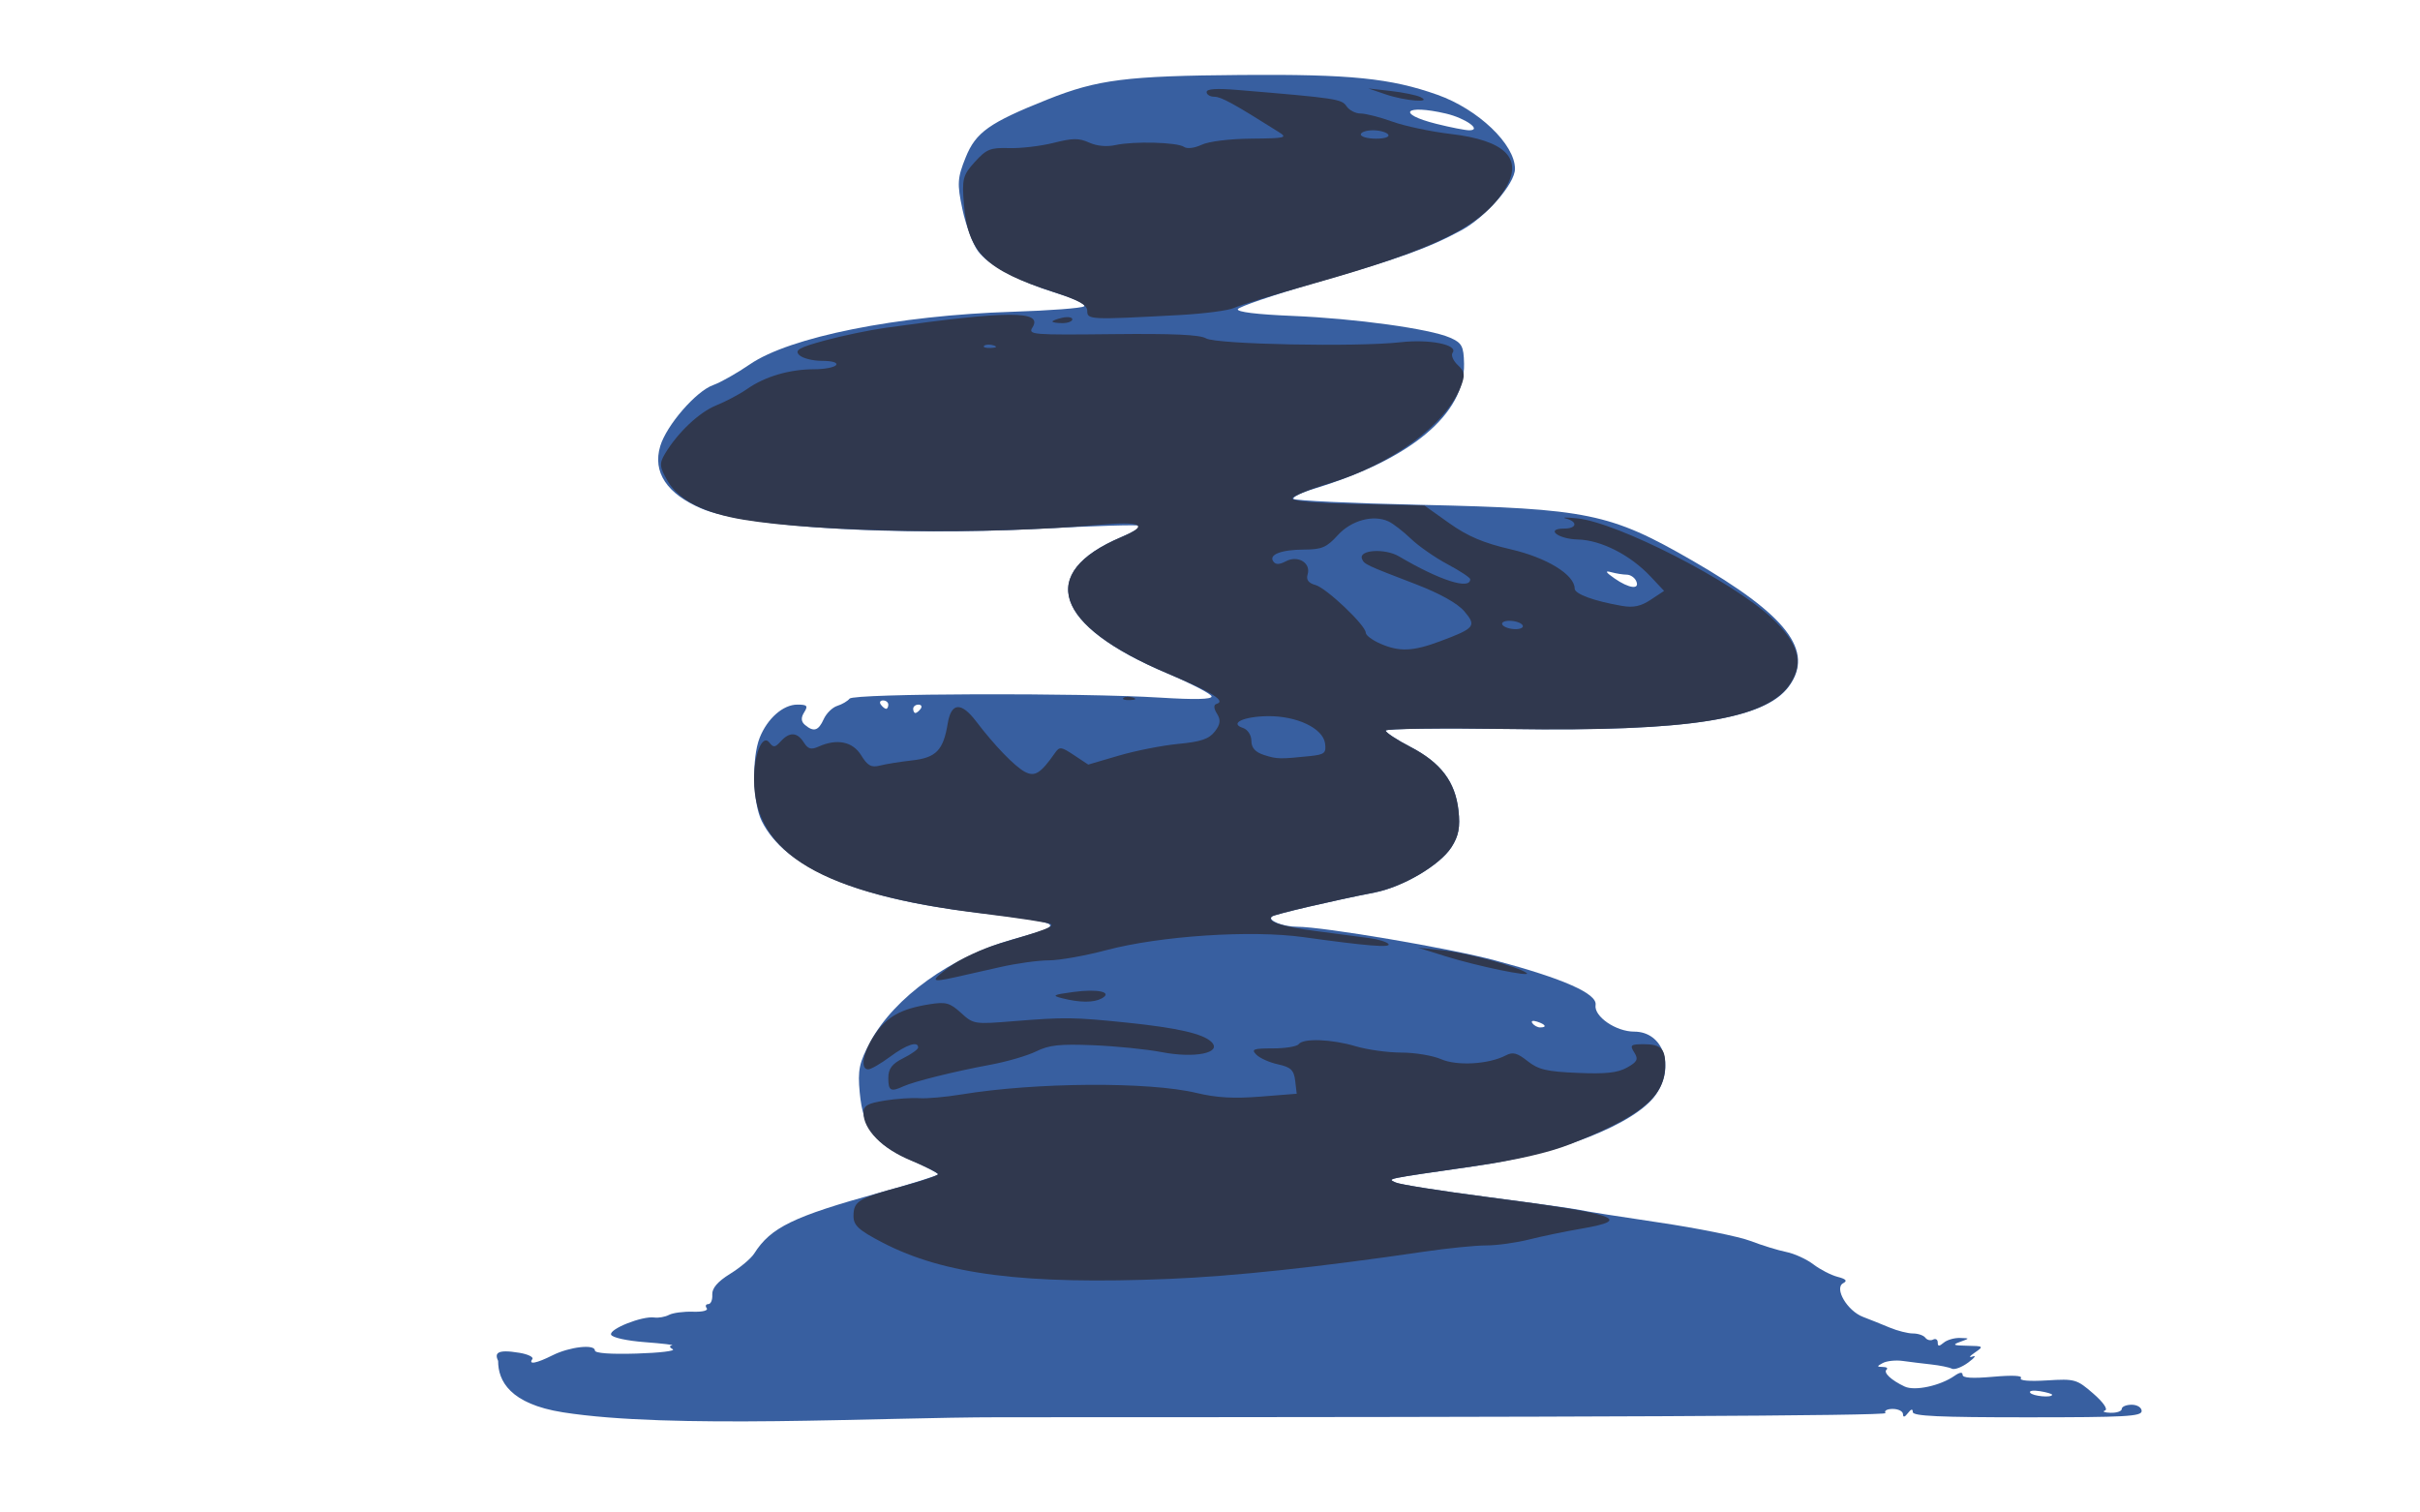
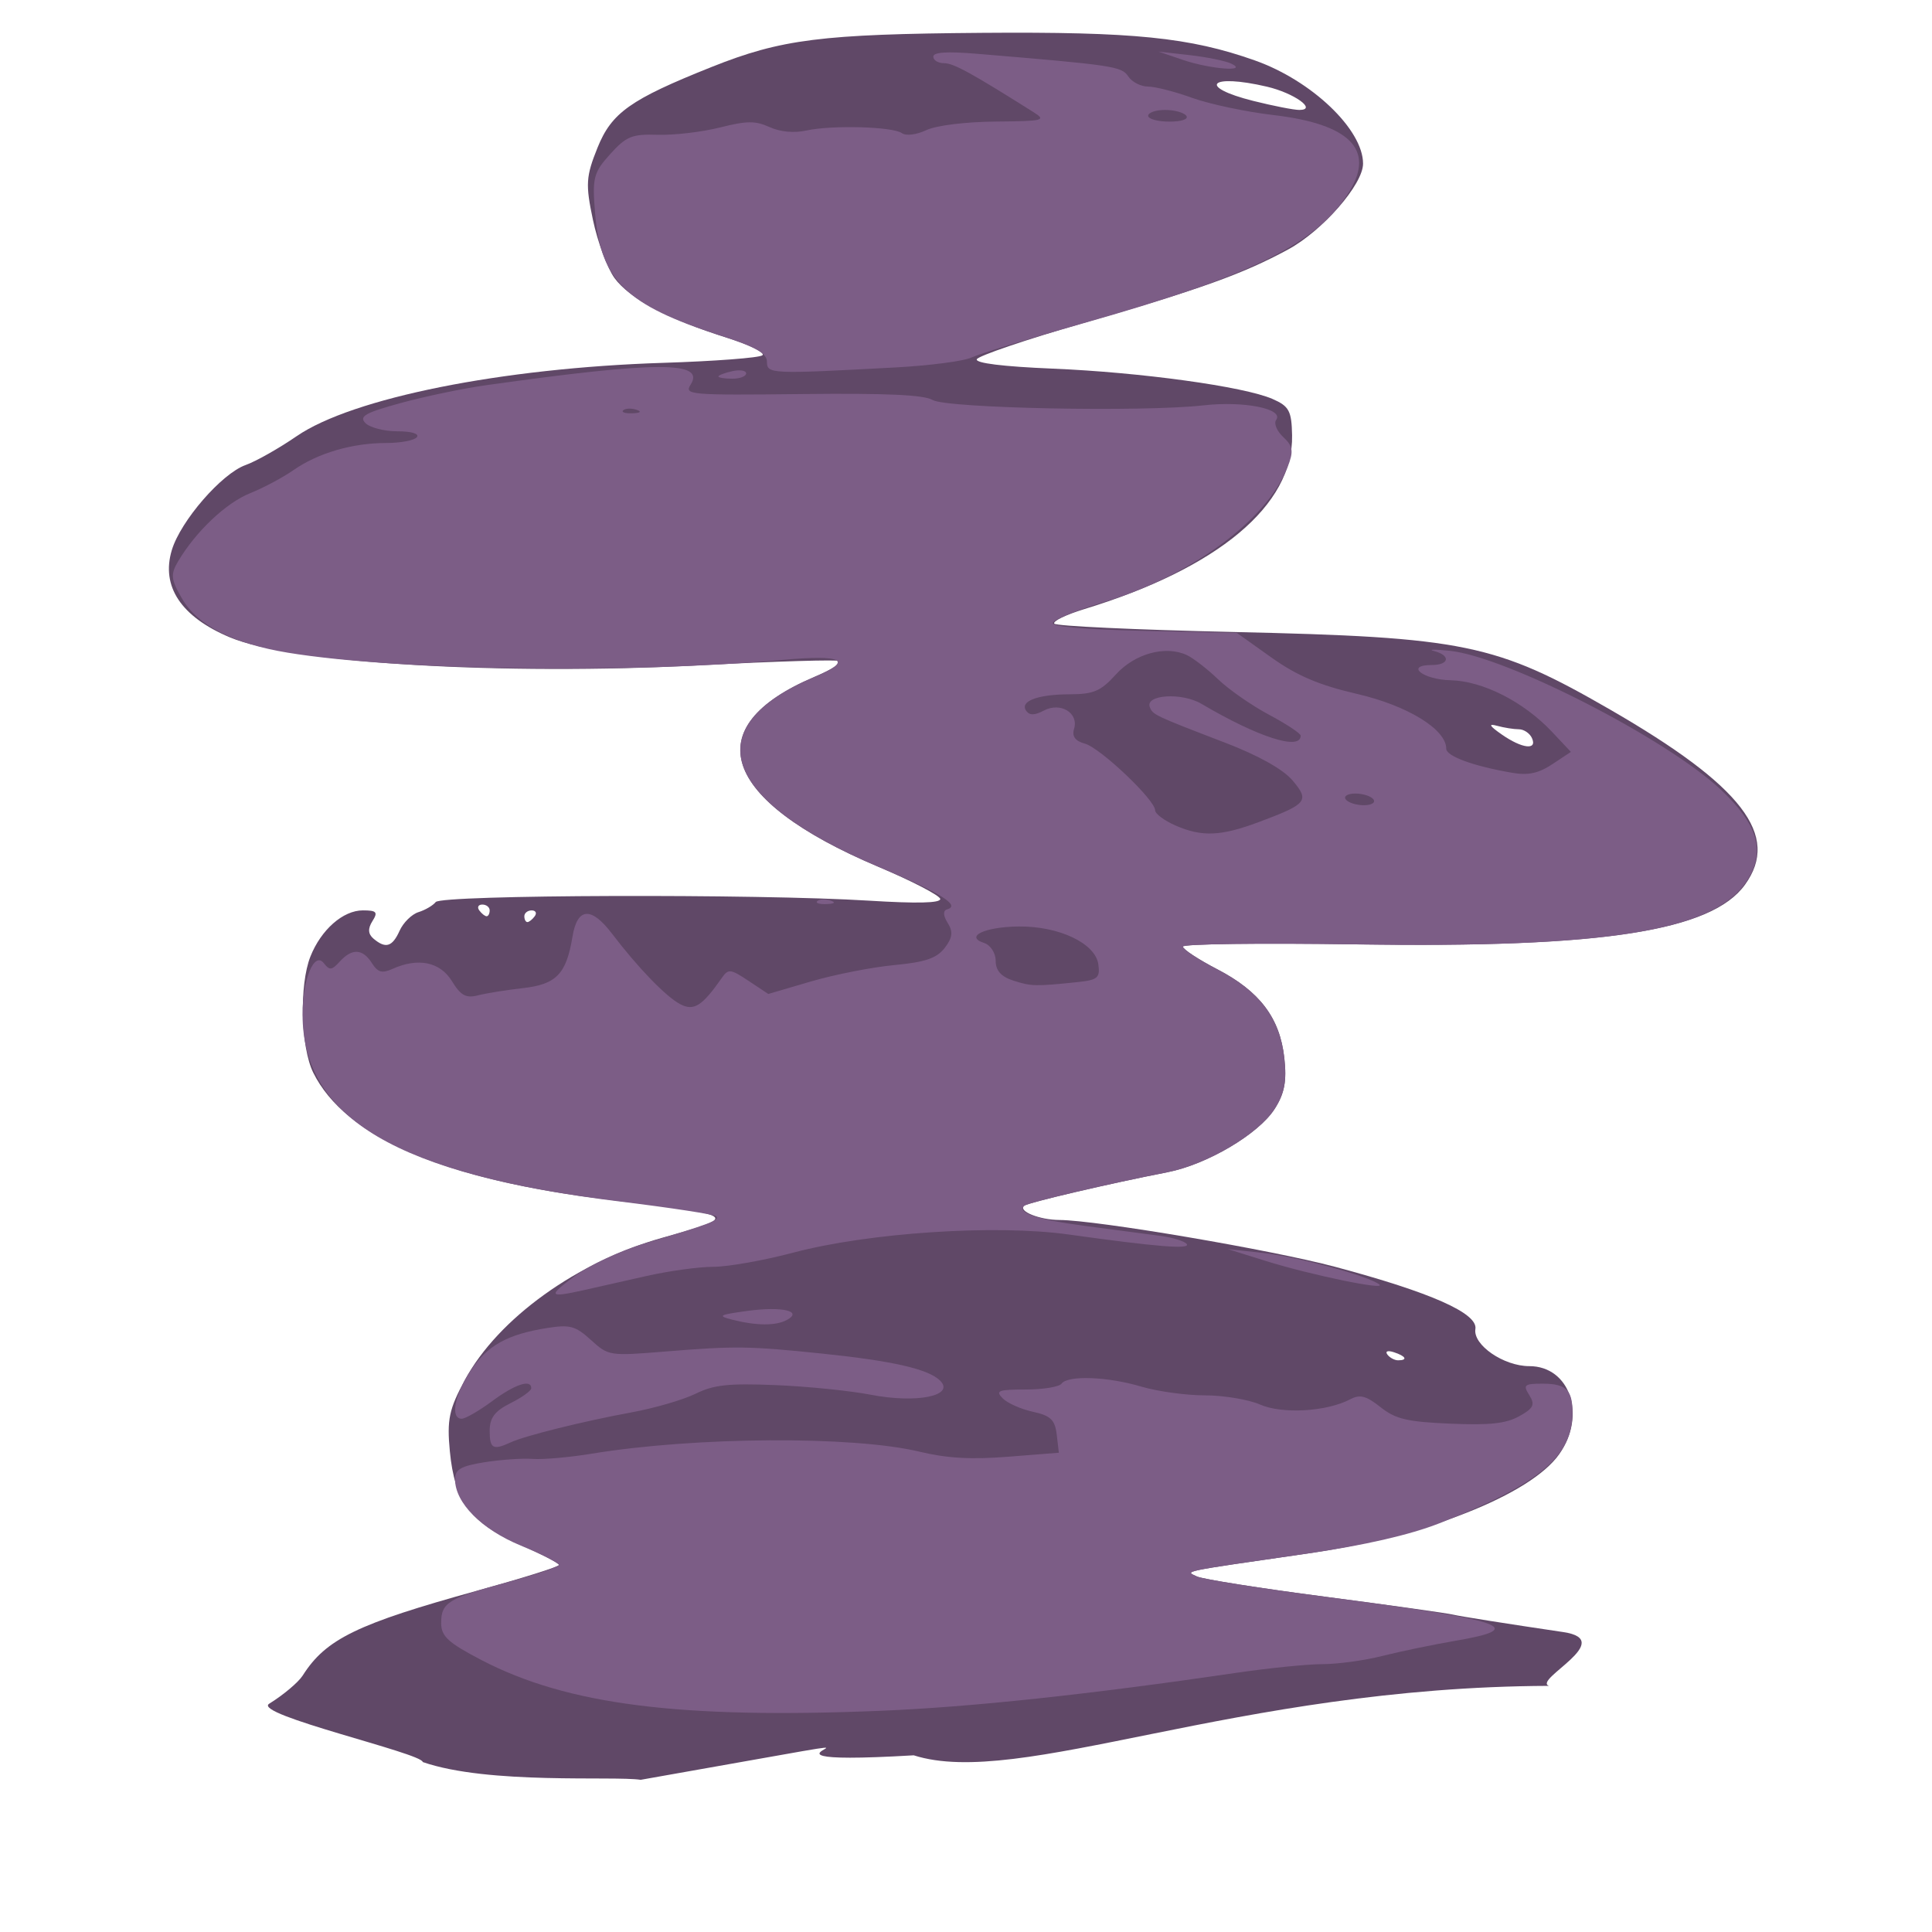
- <svg xmlns="http://www.w3.org/2000/svg" version="1.1" id="svg2" width="626" height="391" viewBox="0 0 626 391">
-   <defs id="defs6" />
-   <g id="g12" transform="matrix(-1.28655,0,0,1.084464,553.997,-57.39408)">
-     <path style="fill:#385fa0" d="m 0,389.5 c 0,-0.833 0.889,-1.5 2,-1.5 1.1,0 2,0.45 2,1 0,0.55 1.012,0.964 2.25,0.921 1.238,-0.043 1.743,-0.287 1.124,-0.542 -0.651,-0.268 0.338,-1.971 2.343,-4.035 3.335,-3.434 3.693,-3.555 9.317,-3.148 3.622,0.262 5.621,0.054 5.25,-0.545 -0.377,-0.61 1.679,-0.73 5.559,-0.325 C 34.066,381.767 36,381.622 36,380.862 c 0,-0.713 0.576,-0.629 1.616,0.234 2.878,2.388 7.999,3.698 10.032,2.565 2.704,-1.507 4.348,-3.333 3.638,-4.043 -0.34,-0.34 0.018,-0.626 0.798,-0.634 1.197,-0.013 1.191,-0.158 -0.036,-0.934 -0.799,-0.506 -2.599,-0.729 -4,-0.498 -1.401,0.232 -3.982,0.609 -5.736,0.838 -1.754,0.229 -3.619,0.682 -4.146,1.008 -0.526,0.325 -2.017,-0.34 -3.311,-1.479 C 33.559,376.779 33.175,376.14 34,376.498 c 0.825,0.358 0.626,-0.058 -0.441,-0.924 -1.855,-1.505 -1.789,-1.577 1.5,-1.644 2.833,-0.058 3.087,-0.222 1.441,-0.93 -1.98,-0.851 -1.98,-0.86 0.05,-0.93 1.127,-0.039 2.59,0.47 3.25,1.13 0.933,0.933 1.2,0.92 1.2,-0.059 0,-0.692 0.419,-1 0.931,-0.684 0.512,0.316 1.214,0.118 1.559,-0.441 C 43.835,371.457 44.955,371 45.978,371 c 1.023,0 3.134,-0.633 4.691,-1.407 1.557,-0.774 3.969,-1.922 5.359,-2.55 3.17,-1.433 5.858,-6.876 3.972,-8.042 -0.889,-0.55 -0.558,-0.995 1.118,-1.503 1.31,-0.397 3.507,-1.738 4.882,-2.981 1.375,-1.242 3.834,-2.575 5.465,-2.961 1.631,-0.386 4.861,-1.566 7.178,-2.621 2.317,-1.056 10.634,-3.045 18.482,-4.422 7.848,-1.377 14.968,-2.712 15.822,-2.967 0.854,-0.255 9.194,-1.643 18.533,-3.084 9.339,-1.441 17.657,-2.999 18.486,-3.462 1.727,-0.966 2.651,-0.739 -15.965,-3.931 C 117.074,328.167 101.797,321.005 97.685,314.044 93.75,307.382 96.165,299 102.02,299 c 3.703,0 8.149,-3.636 7.774,-6.358 -0.37,-2.69 6.416,-6.26 20.205,-10.631 9.22,-2.922 34.388,-7.996 39.817,-8.027 2.864,-0.016 5.989,-1.512 5.073,-2.428 -0.543,-0.543 -12.311,-3.814 -20.652,-5.74 -5.705,-1.317 -13.131,-6.509 -15.471,-10.817 -1.439,-2.648 -1.781,-4.782 -1.405,-8.768 0.646,-6.843 3.55,-11.391 9.684,-15.165 2.725,-1.677 4.954,-3.42 4.954,-3.874 0,-0.454 -11.202,-0.626 -24.894,-0.381 -35.503,0.635 -51.348,-2.241 -56.2,-10.198 -5.142,-8.432 0.379,-16.931 19.493,-30.01 16.446,-11.253 21.031,-12.371 54.392,-13.256 13.91,-0.369 25.5,-1.01 25.756,-1.424 0.256,-0.414 -1.675,-1.529 -4.291,-2.477 -19.351,-7.014 -30.211,-17.779 -30.016,-29.753 0.068,-4.195 0.428,-4.988 2.829,-6.229 4.112,-2.127 18.974,-4.558 31.717,-5.188 7.167,-0.355 11.159,-0.939 10.938,-1.602 -0.191,-0.574 -7.07,-3.353 -15.286,-6.176 -17.2,-5.91 -23.059,-8.405 -29.616,-12.612 C 131.846,104.693 126,96.756 126,93.193 c 0,-5.84 7.394,-14.212 15.597,-17.661 9.411,-3.957 17.491,-4.926 39.384,-4.726 23.158,0.212 28.948,1.08 39.019,5.85 11.703,5.543 14.405,7.811 16.441,13.803 1.675,4.928 1.747,6.28 0.658,12.373 -0.672,3.763 -2.067,8.229 -3.098,9.925 -2.143,3.524 -7.883,7.135 -16.344,10.282 -3.214,1.195 -5.464,2.526 -5,2.957 0.464,0.431 6.918,1.012 14.343,1.291 23.203,0.872 44.822,6.007 52.85,12.553 2.558,2.086 5.871,4.307 7.363,4.937 3.446,1.454 9.372,9.558 10.642,14.554 1.581,6.215 -1.33,11.416 -8.355,14.925 -8.869,4.431 -39.297,6.581 -67.819,4.79 -10.9,-0.684 -20.056,-1.006 -20.347,-0.716 -0.291,0.291 1.428,1.509 3.819,2.708 17.013,8.531 13.498,21.084 -9.08,32.423 -4.99,2.506 -9.073,5.023 -9.073,5.592 0,0.696 3.361,0.788 10.25,0.281 16.188,-1.193 61.7,-1.02 62.536,0.236 0.393,0.59 1.508,1.366 2.479,1.724 0.971,0.358 2.197,1.788 2.725,3.177 1.055,2.775 2.011,3.124 3.763,1.372 0.793,-0.793 0.845,-1.729 0.165,-3 -0.831,-1.553 -0.613,-1.847 1.372,-1.847 2.864,0 6.033,3.306 7.571,7.899 1.627,4.857 1.406,15.525 -0.412,19.883 -4.595,11.016 -18.942,18.354 -42.449,21.711 -19.077,2.724 -19.17,2.8 -8,6.506 12.371,4.104 23.771,13.825 28.579,24.369 2.282,5.004 2.601,6.801 2.167,12.204 -0.687,8.556 -3.011,12.25 -10.022,15.928 -3.145,1.65 -5.72,3.24 -5.722,3.533 -0.002,0.293 5.285,2.264 11.747,4.381 17.376,5.691 21.878,8.286 25.224,14.539 0.621,1.161 2.798,3.334 4.837,4.829 2.508,1.839 3.668,3.447 3.585,4.969 -0.068,1.238 0.292,2.25 0.799,2.25 0.507,0 0.652,0.437 0.322,0.971 -0.348,0.563 0.822,0.918 2.784,0.844 1.861,-0.07 4.017,0.269 4.791,0.754 0.774,0.485 2.107,0.766 2.963,0.626 2.44,-0.4 9.127,2.755 8.685,4.097 -0.227,0.69 -3.151,1.455 -6.819,1.785 -3.532,0.318 -5.972,0.662 -5.422,0.765 0.581,0.109 0.518,0.496 -0.151,0.923 -0.633,0.404 2.63,0.868 7.25,1.032 5.32,0.188 8.401,-0.083 8.401,-0.739 0,-1.565 5.107,-0.876 8.5,1.146 3.246,1.935 4.94,2.316 4.075,0.917 -0.299,-0.483 0.856,-1.158 2.566,-1.5 4.888,-0.978 4.948,0.276 4.312,1.932 0.016,4.735 -2.365,10.268 -13.037,12.261 -21.709,4.053 -63.32,1.174 -87.971,1.174 -118.094,-3e-4 -178.347,-0.337 -177.941,-0.995 C 51.842,389.447 51.191,389 50.059,389 c -1.132,0 -2.066,0.562 -2.074,1.25 C 47.974,391.083 47.646,391 47,390 46.354,389 46.026,388.917 46.015,389.75 46.004,390.713 40.725,391 23,391 3.222,391 0,390.79 0,389.5 Z m 22.411,-4.356 c 0.291,-0.471 -0.583,-0.643 -1.941,-0.383 C 19.111,385.021 18,385.406 18,385.617 c 0,0.774 3.899,0.356 4.411,-0.472 z M 122.493,297.011 c 0.35,-0.567 -0.051,-0.735 -0.941,-0.393 -1.732,0.665 -2.049,1.382 -0.611,1.382 0.518,0 1.216,-0.445 1.552,-0.989 z M 247,222 c 0,-0.55 -0.477,-1 -1.059,-1 -0.582,0 -0.781,0.45 -0.441,1 0.34,0.55 0.816,1 1.059,1 0.243,0 0.441,-0.45 0.441,-1 z m 6.5,-1 c 0.34,-0.55 0.141,-1 -0.441,-1 -0.582,0 -1.059,0.45 -1.059,1 0,0.55 0.198,1 0.441,1 0.243,0 0.719,-0.45 1.059,-1 z M 106,190.885 c 1.785,-1.479 1.976,-1.901 0.668,-1.478 -1.007,0.326 -2.422,0.593 -3.143,0.593 -0.721,0 -1.57,0.675 -1.887,1.5 -0.819,2.135 1.423,1.819 4.362,-0.615 z M 141.819,82.461 c 8.179,-2.429 6.322,-4.739 -1.96,-2.439 C 135.935,81.113 132.55,84 135.196,84 c 0.793,0 3.773,-0.692 6.622,-1.539 z" id="path16" />
-     <path style="fill:#30384e" d="M 195.5,357.982 C 182.572,357.353 165.476,355.186 144.27,351.488 139.577,350.67 133.969,350 131.807,350 c -2.162,0 -6.041,-0.633 -8.619,-1.406 -2.578,-0.773 -7.275,-1.93 -10.438,-2.572 -10.738,-2.177 -7.455,-3.501 18.729,-7.553 9.339,-1.445 17.657,-3.006 18.486,-3.47 1.727,-0.966 2.651,-0.739 -15.965,-3.931 -8.227,-1.411 -14.722,-3.177 -19,-5.167 C 101.014,319.397 96.079,314.715 95.815,307.704 95.645,303.189 96.537,302 100.094,302 c 2.649,0 2.861,0.216 1.924,1.966 -0.869,1.624 -0.616,2.251 1.457,3.61 1.921,1.259 4.253,1.556 9.954,1.268 6.221,-0.314 7.873,-0.778 10.05,-2.824 2.08,-1.954 2.958,-2.228 4.352,-1.357 3.413,2.132 9.804,2.578 13.029,0.91 1.673,-0.865 5.257,-1.573 7.965,-1.573 2.708,0 6.837,-0.675 9.175,-1.5 4.872,-1.719 10.593,-1.968 11.5,-0.5 0.34,0.55 2.672,1 5.181,1 3.948,0 4.395,0.203 3.315,1.504 -0.687,0.827 -2.654,1.866 -4.372,2.308 -2.548,0.655 -3.181,1.376 -3.431,3.905 l -0.307,3.102 7.324,0.686 c 5.363,0.503 8.791,0.269 12.807,-0.872 9.603,-2.728 32.349,-2.558 47.275,0.353 3.185,0.621 7.01,1.023 8.5,0.893 1.49,-0.13 4.621,0.126 6.958,0.569 3.414,0.648 4.249,1.224 4.246,2.929 -0.007,4.015 -3.799,8.547 -9.485,11.336 -3.031,1.487 -5.512,2.971 -5.512,3.298 0,0.327 3.263,1.636 7.25,2.909 8.728,2.786 9.75,3.526 9.75,7.06 0,2.256 -1.021,3.366 -5.826,6.332 -12.395,7.651 -28.595,10.086 -57.674,8.671 z M 249,312.061 c -2.122,-1.162 -10.448,-3.615 -17.5,-5.156 -3.3,-0.721 -7.444,-2.153 -9.209,-3.183 -2.624,-1.531 -4.72,-1.8 -11.5,-1.478 -4.56,0.216 -10.766,0.961 -13.791,1.654 -6.606,1.514 -12.145,0.186 -10,-2.398 1.644,-1.981 6.823,-3.395 17,-4.643 10.616,-1.302 12.566,-1.333 22.666,-0.36 8.072,0.777 8.196,0.754 10.723,-1.972 2.233,-2.41 3.029,-2.67 6.299,-2.056 5.768,1.082 8.631,2.975 11.073,7.319 2.321,4.129 2.954,8.212 1.274,8.212 -0.531,0 -2.503,-1.35 -4.382,-3 C 248.341,302.092 246,301.175 246,302.784 c 0,0.431 1.35,1.582 3,2.557 2.252,1.331 3,2.506 3,4.716 0,3.061 -0.482,3.383 -3,2.005 z m -39.857,-20.952 c -2.407,-1.525 0.663,-2.37 5.678,-1.562 4.108,0.662 4.374,0.845 2.179,1.503 -3.491,1.046 -6.265,1.067 -7.857,0.058 z M 238.5,286.013 c -1.65,-0.43 -5.682,-1.509 -8.96,-2.398 C 226.262,282.727 221.854,282 219.744,282 c -2.11,0 -7.303,-1.091 -11.54,-2.425 -10.873,-3.423 -29.161,-4.856 -39.704,-3.11 -12.737,2.109 -17.644,2.579 -17.061,1.634 0.298,-0.483 2.009,-1.111 3.802,-1.396 1.793,-0.285 6.634,-1.043 10.759,-1.685 7.016,-1.091 10.058,-2.293 8.852,-3.498 -0.512,-0.512 -12.507,-3.83 -20.614,-5.702 -5.705,-1.317 -13.131,-6.509 -15.471,-10.817 -1.439,-2.648 -1.781,-4.782 -1.405,-8.768 0.646,-6.843 3.55,-11.391 9.684,-15.165 2.725,-1.677 4.954,-3.42 4.954,-3.874 0,-0.454 -11.202,-0.626 -24.894,-0.381 -36.513,0.653 -51.839,-2.305 -56.505,-10.906 -2.714,-5.001 -1.59,-9.589 3.823,-15.609 7.842,-8.722 30.912,-22.732 39.076,-23.729 2.2,-0.269 3.212,-0.248 2.25,0.045 -2.427,0.741 -2.197,2.388 0.333,2.388 3.919,0 1.308,2.498 -2.727,2.61 -4.64,0.128 -10.536,3.684 -14.596,8.804 l -2.741,3.456 2.675,2.104 c 1.979,1.556 3.473,1.942 5.741,1.483 5.627,-1.14 9.566,-2.845 9.566,-4.142 0,-3.303 5.586,-7.371 12.861,-9.366 5.459,-1.497 8.653,-3.108 12.359,-6.234 l 4.998,-4.216 13.441,-0.349 c 8.656,-0.225 13.318,-0.717 13.097,-1.382 -0.189,-0.568 -3.474,-2.149 -7.3,-3.512 -12.608,-4.494 -23.534,-13.987 -26.552,-23.069 -0.915,-2.755 -0.815,-3.628 0.596,-5.187 0.933,-1.031 1.4,-2.353 1.038,-2.939 -1.174,-1.9 4.623,-3.288 10.462,-2.504 8.778,1.178 37.062,0.513 39.107,-0.92 1.258,-0.881 6.611,-1.169 18.82,-1.011 16.237,0.21 17.014,0.132 16.085,-1.603 -2.168,-4.051 4.754,-4.031 29.487,0.083 3.3,0.549 8.832,1.918 12.293,3.042 5.184,1.683 6.087,2.291 5.128,3.448 -0.641,0.772 -2.712,1.404 -4.602,1.404 -2.036,0 -3.185,0.407 -2.819,1 0.34,0.55 2.324,1 4.41,1 4.893,0 9.869,1.723 13.388,4.636 1.539,1.274 4.356,3.055 6.26,3.959 3.445,1.635 7.786,6.489 10.346,11.57 1.17,2.321 1.101,3.157 -0.531,6.491 -2.245,4.586 -7.381,7.695 -15.256,9.235 -15.606,3.052 -49.091,3.629 -71.377,1.231 -8.699,-0.936 -10.293,0.057 -4.641,2.891 17.149,8.602 13.587,21.109 -9.276,32.566 -9.035,4.528 -11.79,6.566 -9.799,7.252 0.594,0.205 0.555,1.088 -0.103,2.317 -0.8,1.495 -0.693,2.552 0.435,4.273 1.166,1.78 2.788,2.432 7.321,2.943 3.203,0.361 8.591,1.619 11.974,2.796 l 6.151,2.14 2.843,-2.236 c 2.621,-2.061 2.922,-2.103 3.849,-0.532 2.885,4.89 4.064,5.761 6.067,4.482 2.064,-1.318 6.094,-6.272 9.775,-12.014 3.018,-4.708 5.021,-4.533 5.719,0.5 0.886,6.387 2.327,8.159 7.159,8.802 2.358,0.314 5.265,0.868 6.461,1.231 1.743,0.53 2.492,0.047 3.776,-2.436 1.703,-3.293 4.874,-4.064 8.574,-2.084 1.501,0.803 2.115,0.597 2.969,-1 1.325,-2.476 2.864,-2.563 4.628,-0.263 1.155,1.506 1.475,1.546 2.303,0.284 1.379,-2.102 3.078,2.758 3.071,8.781 -0.021,17.787 -13.673,27.328 -45.8,32.009 -7.308,1.065 -13.55,2.198 -13.87,2.519 -0.632,0.632 0.912,1.327 10.381,4.674 3.413,1.206 7.913,3.702 10,5.547 3.943,3.484 3.808,3.757 -1.205,2.45 z m -62.065,-52.989 c 1.777,-0.676 2.565,-1.718 2.565,-3.393 0,-1.334 0.747,-2.704 1.667,-3.058 2.851,-1.094 -0.046,-2.746 -4.945,-2.82 -5.837,-0.088 -11.108,2.872 -11.532,6.476 -0.272,2.312 0.094,2.683 3,3.041 6.077,0.749 6.666,0.733 9.245,-0.247 z M 153.05,206.474 C 154.672,205.635 156,204.46 156,203.863 c 0,-1.781 7.936,-10.708 10.141,-11.408 1.381,-0.438 1.883,-1.252 1.553,-2.515 -0.711,-2.72 1.944,-4.647 4.34,-3.151 1.34,0.837 2.064,0.859 2.547,0.078 1.015,-1.642 -1.585,-2.835 -6.213,-2.852 -3.51,-0.013 -4.519,-0.524 -6.71,-3.396 -2.733,-3.583 -7.19,-5.021 -10.252,-3.307 -0.934,0.523 -2.959,2.386 -4.499,4.14 -1.54,1.754 -4.85,4.485 -7.354,6.068 -2.504,1.583 -4.553,3.19 -4.553,3.572 0,2.612 6.118,0.284 14.324,-5.453 2.833,-1.981 8.152,-1.569 7.437,0.576 -0.437,1.311 -0.665,1.439 -10.856,6.08 -4.815,2.193 -8.379,4.56 -9.738,6.469 -2.483,3.487 -2.12,4.016 4.881,7.121 5.475,2.428 8.188,2.561 12.001,0.589 z M 128.5,202 c 0.34,-0.55 -0.282,-1 -1.382,-1 -1.1,0 -2.278,0.45 -2.618,1 -0.34,0.55 0.282,1 1.382,1 1.1,0 2.278,-0.45 2.618,-1 z m 104.229,-66.604 c -0.332,-0.332 -1.195,-0.368 -1.917,-0.079 -0.798,0.319 -0.561,0.556 0.604,0.604 1.054,0.043 1.645,-0.193 1.312,-0.525 z M 123.664,285.009 c 1.604,-1.463 11.874,-4.753 16.836,-5.394 l 5,-0.646 -5.5,2.041 c -6.423,2.384 -17.552,5.108 -16.336,3.999 z m 79.148,-65.693 c 0.722,-0.289 1.584,-0.253 1.917,0.079 0.332,0.332 -0.258,0.569 -1.312,0.525 -1.165,-0.048 -1.402,-0.285 -0.604,-0.604 z M 215,129.094 c 0,-0.499 0.9,-0.671 2,-0.383 1.1,0.288 2,0.696 2,0.906 0,0.211 -0.9,0.383 -2,0.383 -1.1,0 -2,-0.408 -2,-0.906 z m -21.5,-1.019 c -4.95,-0.316 -9.9,-1.08 -11,-1.697 -1.1,-0.618 -8.3,-3.236 -16,-5.818 -24.733,-8.295 -34.011,-13.76 -38.588,-22.732 -3.619,-7.093 0.079,-11.436 11.029,-12.953 3.945,-0.547 9.209,-1.867 11.698,-2.934 C 153.129,80.873 156.006,80 157.033,80 c 1.027,0 2.304,-0.78 2.838,-1.734 0.968,-1.73 2.04,-1.92 21.879,-3.881 4.304,-0.425 6.25,-0.27 6.25,0.499 C 188,75.498 187.298,76 186.44,76 185.082,76 182.557,77.642 173.5,84.415 c -1.837,1.374 -1.39,1.502 5.5,1.576 4.364,0.047 8.544,0.658 9.997,1.462 1.468,0.813 2.93,1.023 3.548,0.51 1.346,-1.117 10.103,-1.396 13.777,-0.438 1.771,0.462 3.744,0.242 5.298,-0.589 2.066,-1.106 3.254,-1.094 7.178,0.074 2.586,0.769 6.608,1.328 8.938,1.242 3.742,-0.138 4.544,0.248 6.883,3.315 2.411,3.161 2.605,4.074 2.165,10.21 -0.818,11.439 -4.443,15.625 -18.02,20.814 -5.093,1.946 -6.764,3.057 -6.764,4.497 0,2.11 -0.496,2.136 -18.5,0.987 z M 157,85 c 0,-0.55 -1.098,-1 -2.441,-1 -1.343,0 -2.719,0.45 -3.059,1 -0.361,0.583 0.656,1 2.441,1 C 155.623,86 157,85.55 157,85 Z m -12,-8.918 c 0.825,-0.471 3.525,-1.128 6,-1.46 l 4.5,-0.603 -3.5,1.414 c -3.926,1.587 -9.555,2.108 -7,0.649 z" id="path14" />
+ <svg xmlns="http://www.w3.org/2000/svg" width="200px" height="200px" viewBox="0 0 200 200" version="1.1" id="SVGRoot">
+   <defs id="defs291" />
+   <g id="layer1">
+     <g id="g12" transform="matrix(-0.7175594,0,0,0.604848,231.5158,-39.42699)">
+       <path style="fill:#604867;fill-opacity:1" d="m 190.815,365.609 c -15.231,5.776 -46.303,-11.686 -91.618,-11.888 2.317,-1.056 -9.92,-7.831 -2.072,-9.208 7.848,-1.377 14.968,-2.712 15.822,-2.967 0.854,-0.255 9.194,-1.643 18.533,-3.084 9.339,-1.441 17.657,-2.999 18.486,-3.462 1.727,-0.966 2.651,-0.739 -15.965,-3.931 C 117.074,328.167 101.797,321.005 97.685,314.044 93.75,307.382 96.165,299 102.02,299 c 3.703,0 8.149,-3.636 7.774,-6.358 -0.37,-2.69 6.416,-6.26 20.205,-10.631 9.22,-2.922 34.388,-7.996 39.817,-8.027 2.864,-0.016 5.989,-1.512 5.073,-2.428 -0.543,-0.543 -12.311,-3.814 -20.652,-5.74 -5.705,-1.317 -13.131,-6.509 -15.471,-10.817 -1.439,-2.648 -1.781,-4.782 -1.405,-8.768 0.646,-6.843 3.55,-11.391 9.684,-15.165 2.725,-1.677 4.954,-3.42 4.954,-3.874 0,-0.454 -11.202,-0.626 -24.894,-0.381 -35.503,0.635 -51.348,-2.241 -56.2,-10.198 -5.142,-8.432 0.379,-16.931 19.493,-30.01 16.446,-11.253 21.031,-12.371 54.392,-13.256 13.91,-0.369 25.5,-1.01 25.756,-1.424 0.256,-0.414 -1.675,-1.529 -4.291,-2.477 -19.351,-7.014 -30.211,-17.779 -30.016,-29.753 0.068,-4.195 0.428,-4.988 2.829,-6.229 4.112,-2.127 18.974,-4.558 31.717,-5.188 7.167,-0.355 11.159,-0.939 10.938,-1.602 -0.191,-0.574 -7.07,-3.353 -15.286,-6.176 -17.2,-5.91 -23.059,-8.405 -29.616,-12.612 C 131.846,104.693 126,96.756 126,93.193 c 0,-5.84 7.394,-14.212 15.597,-17.661 9.411,-3.957 17.491,-4.926 39.384,-4.726 23.158,0.212 28.948,1.08 39.019,5.85 11.703,5.543 14.405,7.811 16.441,13.803 1.675,4.928 1.747,6.28 0.658,12.373 -0.672,3.763 -2.067,8.229 -3.098,9.925 -2.143,3.524 -7.883,7.135 -16.344,10.282 -3.214,1.195 -5.464,2.526 -5,2.957 0.464,0.431 6.918,1.012 14.343,1.291 23.203,0.872 44.822,6.007 52.85,12.553 2.558,2.086 5.871,4.307 7.363,4.937 3.446,1.454 9.372,9.558 10.642,14.554 1.581,6.215 -1.33,11.416 -8.355,14.925 -8.869,4.431 -39.297,6.581 -67.819,4.79 -10.9,-0.684 -20.056,-1.006 -20.347,-0.716 -0.291,0.291 1.428,1.509 3.819,2.708 17.013,8.531 13.498,21.084 -9.08,32.423 -4.99,2.506 -9.073,5.023 -9.073,5.592 0,0.696 3.361,0.788 10.25,0.281 16.188,-1.193 61.7,-1.02 62.536,0.236 0.393,0.59 1.508,1.366 2.479,1.724 0.971,0.358 2.197,1.788 2.725,3.177 1.055,2.775 2.011,3.124 3.763,1.372 0.793,-0.793 0.845,-1.729 0.165,-3 -0.831,-1.553 -0.613,-1.847 1.372,-1.847 2.864,0 6.033,3.306 7.571,7.899 1.627,4.857 1.406,15.525 -0.412,19.883 -4.595,11.016 -18.942,18.354 -42.449,21.711 -19.077,2.724 -19.17,2.8 -8,6.506 12.371,4.104 23.771,13.825 28.579,24.369 2.282,5.004 2.601,6.801 2.167,12.204 -0.687,8.556 -3.011,12.25 -10.022,15.928 -3.145,1.65 -5.72,3.24 -5.722,3.533 -0.002,0.293 5.285,2.264 11.747,4.381 17.376,5.691 21.878,8.286 25.224,14.539 0.621,1.161 2.798,3.334 4.837,4.829 2.508,1.839 -22.072,8.46 -22.156,9.982 -9.51,3.909 -27.532,2.339 -31.443,3.039 -51.965,-10.858 -5.8,-1.847 -39.398,-4.193 z m -68.322,-68.597 c 0.35,-0.567 -0.051,-0.735 -0.941,-0.393 -1.732,0.665 -2.049,1.382 -0.611,1.382 0.518,0 1.216,-0.445 1.552,-0.989 z M 247,222 c 0,-0.55 -0.477,-1 -1.059,-1 -0.582,0 -0.781,0.45 -0.441,1 0.34,0.55 0.816,1 1.059,1 0.243,0 0.441,-0.45 0.441,-1 z m 6.5,-1 c 0.34,-0.55 0.141,-1 -0.441,-1 -0.582,0 -1.059,0.45 -1.059,1 0,0.55 0.198,1 0.441,1 0.243,0 0.719,-0.45 1.059,-1 z M 106,190.885 c 1.785,-1.479 1.976,-1.901 0.668,-1.478 -1.007,0.326 -2.422,0.593 -3.143,0.593 -0.721,0 -1.57,0.675 -1.887,1.5 -0.819,2.135 1.423,1.819 4.362,-0.615 z M 141.819,82.461 c 8.179,-2.429 6.322,-4.739 -1.96,-2.439 C 135.935,81.113 132.55,84 135.196,84 c 0.793,0 3.773,-0.692 6.622,-1.539 z" id="path16" />
+       <path style="fill:#7c5d86;fill-opacity:1" d="M 195.5,357.982 C 182.572,357.353 165.476,355.186 144.27,351.488 139.577,350.67 133.969,350 131.807,350 c -2.162,0 -6.041,-0.633 -8.619,-1.406 -2.578,-0.773 -7.275,-1.93 -10.438,-2.572 -10.738,-2.177 -7.455,-3.501 18.729,-7.553 9.339,-1.445 17.657,-3.006 18.486,-3.47 1.727,-0.966 2.651,-0.739 -15.965,-3.931 -8.227,-1.411 -14.722,-3.177 -19,-5.167 C 101.014,319.397 96.079,314.715 95.815,307.704 95.645,303.189 96.537,302 100.094,302 c 2.649,0 2.861,0.216 1.924,1.966 -0.869,1.624 -0.616,2.251 1.457,3.61 1.921,1.259 4.253,1.556 9.954,1.268 6.221,-0.314 7.873,-0.778 10.05,-2.824 2.08,-1.954 2.958,-2.228 4.352,-1.357 3.413,2.132 9.804,2.578 13.029,0.91 1.673,-0.865 5.257,-1.573 7.965,-1.573 2.708,0 6.837,-0.675 9.175,-1.5 4.872,-1.719 10.593,-1.968 11.5,-0.5 0.34,0.55 2.672,1 5.181,1 3.948,0 4.395,0.203 3.315,1.504 -0.687,0.827 -2.654,1.866 -4.372,2.308 -2.548,0.655 -3.181,1.376 -3.431,3.905 l -0.307,3.102 7.324,0.686 c 5.363,0.503 8.791,0.269 12.807,-0.872 9.603,-2.728 32.349,-2.558 47.275,0.353 3.185,0.621 7.01,1.023 8.5,0.893 1.49,-0.13 4.621,0.126 6.958,0.569 3.414,0.648 4.249,1.224 4.246,2.929 -0.007,4.015 -3.799,8.547 -9.485,11.336 -3.031,1.487 -5.512,2.971 -5.512,3.298 0,0.327 3.263,1.636 7.25,2.909 8.728,2.786 9.75,3.526 9.75,7.06 0,2.256 -1.021,3.366 -5.826,6.332 -12.395,7.651 -28.595,10.086 -57.674,8.671 z M 249,312.061 c -2.122,-1.162 -10.448,-3.615 -17.5,-5.156 -3.3,-0.721 -7.444,-2.153 -9.209,-3.183 -2.624,-1.531 -4.72,-1.8 -11.5,-1.478 -4.56,0.216 -10.766,0.961 -13.791,1.654 -6.606,1.514 -12.145,0.186 -10,-2.398 1.644,-1.981 6.823,-3.395 17,-4.643 10.616,-1.302 12.566,-1.333 22.666,-0.36 8.072,0.777 8.196,0.754 10.723,-1.972 2.233,-2.41 3.029,-2.67 6.299,-2.056 5.768,1.082 8.631,2.975 11.073,7.319 2.321,4.129 2.954,8.212 1.274,8.212 -0.531,0 -2.503,-1.35 -4.382,-3 C 248.341,302.092 246,301.175 246,302.784 c 0,0.431 1.35,1.582 3,2.557 2.252,1.331 3,2.506 3,4.716 0,3.061 -0.482,3.383 -3,2.005 z m -39.857,-20.952 c -2.407,-1.525 0.663,-2.37 5.678,-1.562 4.108,0.662 4.374,0.845 2.179,1.503 -3.491,1.046 -6.265,1.067 -7.857,0.058 z M 238.5,286.013 c -1.65,-0.43 -5.682,-1.509 -8.96,-2.398 C 226.262,282.727 221.854,282 219.744,282 c -2.11,0 -7.303,-1.091 -11.54,-2.425 -10.873,-3.423 -29.161,-4.856 -39.704,-3.11 -12.737,2.109 -17.644,2.579 -17.061,1.634 0.298,-0.483 2.009,-1.111 3.802,-1.396 1.793,-0.285 6.634,-1.043 10.759,-1.685 7.016,-1.091 10.058,-2.293 8.852,-3.498 -0.512,-0.512 -12.507,-3.83 -20.614,-5.702 -5.705,-1.317 -13.131,-6.509 -15.471,-10.817 -1.439,-2.648 -1.781,-4.782 -1.405,-8.768 0.646,-6.843 3.55,-11.391 9.684,-15.165 2.725,-1.677 4.954,-3.42 4.954,-3.874 0,-0.454 -11.202,-0.626 -24.894,-0.381 -36.513,0.653 -51.839,-2.305 -56.505,-10.906 -2.714,-5.001 -1.59,-9.589 3.823,-15.609 7.842,-8.722 30.912,-22.732 39.076,-23.729 2.2,-0.269 3.212,-0.248 2.25,0.045 -2.427,0.741 -2.197,2.388 0.333,2.388 3.919,0 1.308,2.498 -2.727,2.61 -4.64,0.128 -10.536,3.684 -14.596,8.804 l -2.741,3.456 2.675,2.104 c 1.979,1.556 3.473,1.942 5.741,1.483 5.627,-1.14 9.566,-2.845 9.566,-4.142 0,-3.303 5.586,-7.371 12.861,-9.366 5.459,-1.497 8.653,-3.108 12.359,-6.234 l 4.998,-4.216 13.441,-0.349 c 8.656,-0.225 13.318,-0.717 13.097,-1.382 -0.189,-0.568 -3.474,-2.149 -7.3,-3.512 -12.608,-4.494 -23.534,-13.987 -26.552,-23.069 -0.915,-2.755 -0.815,-3.628 0.596,-5.187 0.933,-1.031 1.4,-2.353 1.038,-2.939 -1.174,-1.9 4.623,-3.288 10.462,-2.504 8.778,1.178 37.062,0.513 39.107,-0.92 1.258,-0.881 6.611,-1.169 18.82,-1.011 16.237,0.21 17.014,0.132 16.085,-1.603 -2.168,-4.051 4.754,-4.031 29.487,0.083 3.3,0.549 8.832,1.918 12.293,3.042 5.184,1.683 6.087,2.291 5.128,3.448 -0.641,0.772 -2.712,1.404 -4.602,1.404 -2.036,0 -3.185,0.407 -2.819,1 0.34,0.55 2.324,1 4.41,1 4.893,0 9.869,1.723 13.388,4.636 1.539,1.274 4.356,3.055 6.26,3.959 3.445,1.635 7.786,6.489 10.346,11.57 1.17,2.321 1.101,3.157 -0.531,6.491 -2.245,4.586 -7.381,7.695 -15.256,9.235 -15.606,3.052 -49.091,3.629 -71.377,1.231 -8.699,-0.936 -10.293,0.057 -4.641,2.891 17.149,8.602 13.587,21.109 -9.276,32.566 -9.035,4.528 -11.79,6.566 -9.799,7.252 0.594,0.205 0.555,1.088 -0.103,2.317 -0.8,1.495 -0.693,2.552 0.435,4.273 1.166,1.78 2.788,2.432 7.321,2.943 3.203,0.361 8.591,1.619 11.974,2.796 l 6.151,2.14 2.843,-2.236 c 2.621,-2.061 2.922,-2.103 3.849,-0.532 2.885,4.89 4.064,5.761 6.067,4.482 2.064,-1.318 6.094,-6.272 9.775,-12.014 3.018,-4.708 5.021,-4.533 5.719,0.5 0.886,6.387 2.327,8.159 7.159,8.802 2.358,0.314 5.265,0.868 6.461,1.231 1.743,0.53 2.492,0.047 3.776,-2.436 1.703,-3.293 4.874,-4.064 8.574,-2.084 1.501,0.803 2.115,0.597 2.969,-1 1.325,-2.476 2.864,-2.563 4.628,-0.263 1.155,1.506 1.475,1.546 2.303,0.284 1.379,-2.102 3.078,2.758 3.071,8.781 -0.021,17.787 -13.673,27.328 -45.8,32.009 -7.308,1.065 -13.55,2.198 -13.87,2.519 -0.632,0.632 0.912,1.327 10.381,4.674 3.413,1.206 7.913,3.702 10,5.547 3.943,3.484 3.808,3.757 -1.205,2.45 z m -62.065,-52.989 c 1.777,-0.676 2.565,-1.718 2.565,-3.393 0,-1.334 0.747,-2.704 1.667,-3.058 2.851,-1.094 -0.046,-2.746 -4.945,-2.82 -5.837,-0.088 -11.108,2.872 -11.532,6.476 -0.272,2.312 0.094,2.683 3,3.041 6.077,0.749 6.666,0.733 9.245,-0.247 z M 153.05,206.474 C 154.672,205.635 156,204.46 156,203.863 c 0,-1.781 7.936,-10.708 10.141,-11.408 1.381,-0.438 1.883,-1.252 1.553,-2.515 -0.711,-2.72 1.944,-4.647 4.34,-3.151 1.34,0.837 2.064,0.859 2.547,0.078 1.015,-1.642 -1.585,-2.835 -6.213,-2.852 -3.51,-0.013 -4.519,-0.524 -6.71,-3.396 -2.733,-3.583 -7.19,-5.021 -10.252,-3.307 -0.934,0.523 -2.959,2.386 -4.499,4.14 -1.54,1.754 -4.85,4.485 -7.354,6.068 -2.504,1.583 -4.553,3.19 -4.553,3.572 0,2.612 6.118,0.284 14.324,-5.453 2.833,-1.981 8.152,-1.569 7.437,0.576 -0.437,1.311 -0.665,1.439 -10.856,6.08 -4.815,2.193 -8.379,4.56 -9.738,6.469 -2.483,3.487 -2.12,4.016 4.881,7.121 5.475,2.428 8.188,2.561 12.001,0.589 z M 128.5,202 c 0.34,-0.55 -0.282,-1 -1.382,-1 -1.1,0 -2.278,0.45 -2.618,1 -0.34,0.55 0.282,1 1.382,1 1.1,0 2.278,-0.45 2.618,-1 z m 104.229,-66.604 c -0.332,-0.332 -1.195,-0.368 -1.917,-0.079 -0.798,0.319 -0.561,0.556 0.604,0.604 1.054,0.043 1.645,-0.193 1.312,-0.525 z M 123.664,285.009 c 1.604,-1.463 11.874,-4.753 16.836,-5.394 l 5,-0.646 -5.5,2.041 c -6.423,2.384 -17.552,5.108 -16.336,3.999 z m 79.148,-65.693 c 0.722,-0.289 1.584,-0.253 1.917,0.079 0.332,0.332 -0.258,0.569 -1.312,0.525 -1.165,-0.048 -1.402,-0.285 -0.604,-0.604 z M 215,129.094 c 0,-0.499 0.9,-0.671 2,-0.383 1.1,0.288 2,0.696 2,0.906 0,0.211 -0.9,0.383 -2,0.383 -1.1,0 -2,-0.408 -2,-0.906 z m -21.5,-1.019 c -4.95,-0.316 -9.9,-1.08 -11,-1.697 -1.1,-0.618 -8.3,-3.236 -16,-5.818 -24.733,-8.295 -34.011,-13.76 -38.588,-22.732 -3.619,-7.093 0.079,-11.436 11.029,-12.953 3.945,-0.547 9.209,-1.867 11.698,-2.934 C 153.129,80.873 156.006,80 157.033,80 c 1.027,0 2.304,-0.78 2.838,-1.734 0.968,-1.73 2.04,-1.92 21.879,-3.881 4.304,-0.425 6.25,-0.27 6.25,0.499 C 188,75.498 187.298,76 186.44,76 185.082,76 182.557,77.642 173.5,84.415 c -1.837,1.374 -1.39,1.502 5.5,1.576 4.364,0.047 8.544,0.658 9.997,1.462 1.468,0.813 2.93,1.023 3.548,0.51 1.346,-1.117 10.103,-1.396 13.777,-0.438 1.771,0.462 3.744,0.242 5.298,-0.589 2.066,-1.106 3.254,-1.094 7.178,0.074 2.586,0.769 6.608,1.328 8.938,1.242 3.742,-0.138 4.544,0.248 6.883,3.315 2.411,3.161 2.605,4.074 2.165,10.21 -0.818,11.439 -4.443,15.625 -18.02,20.814 -5.093,1.946 -6.764,3.057 -6.764,4.497 0,2.11 -0.496,2.136 -18.5,0.987 z M 157,85 c 0,-0.55 -1.098,-1 -2.441,-1 -1.343,0 -2.719,0.45 -3.059,1 -0.361,0.583 0.656,1 2.441,1 C 155.623,86 157,85.55 157,85 Z m -12,-8.918 c 0.825,-0.471 3.525,-1.128 6,-1.46 l 4.5,-0.603 -3.5,1.414 c -3.926,1.587 -9.555,2.108 -7,0.649 z" id="path14" />
+     </g>
  </g>
</svg>
